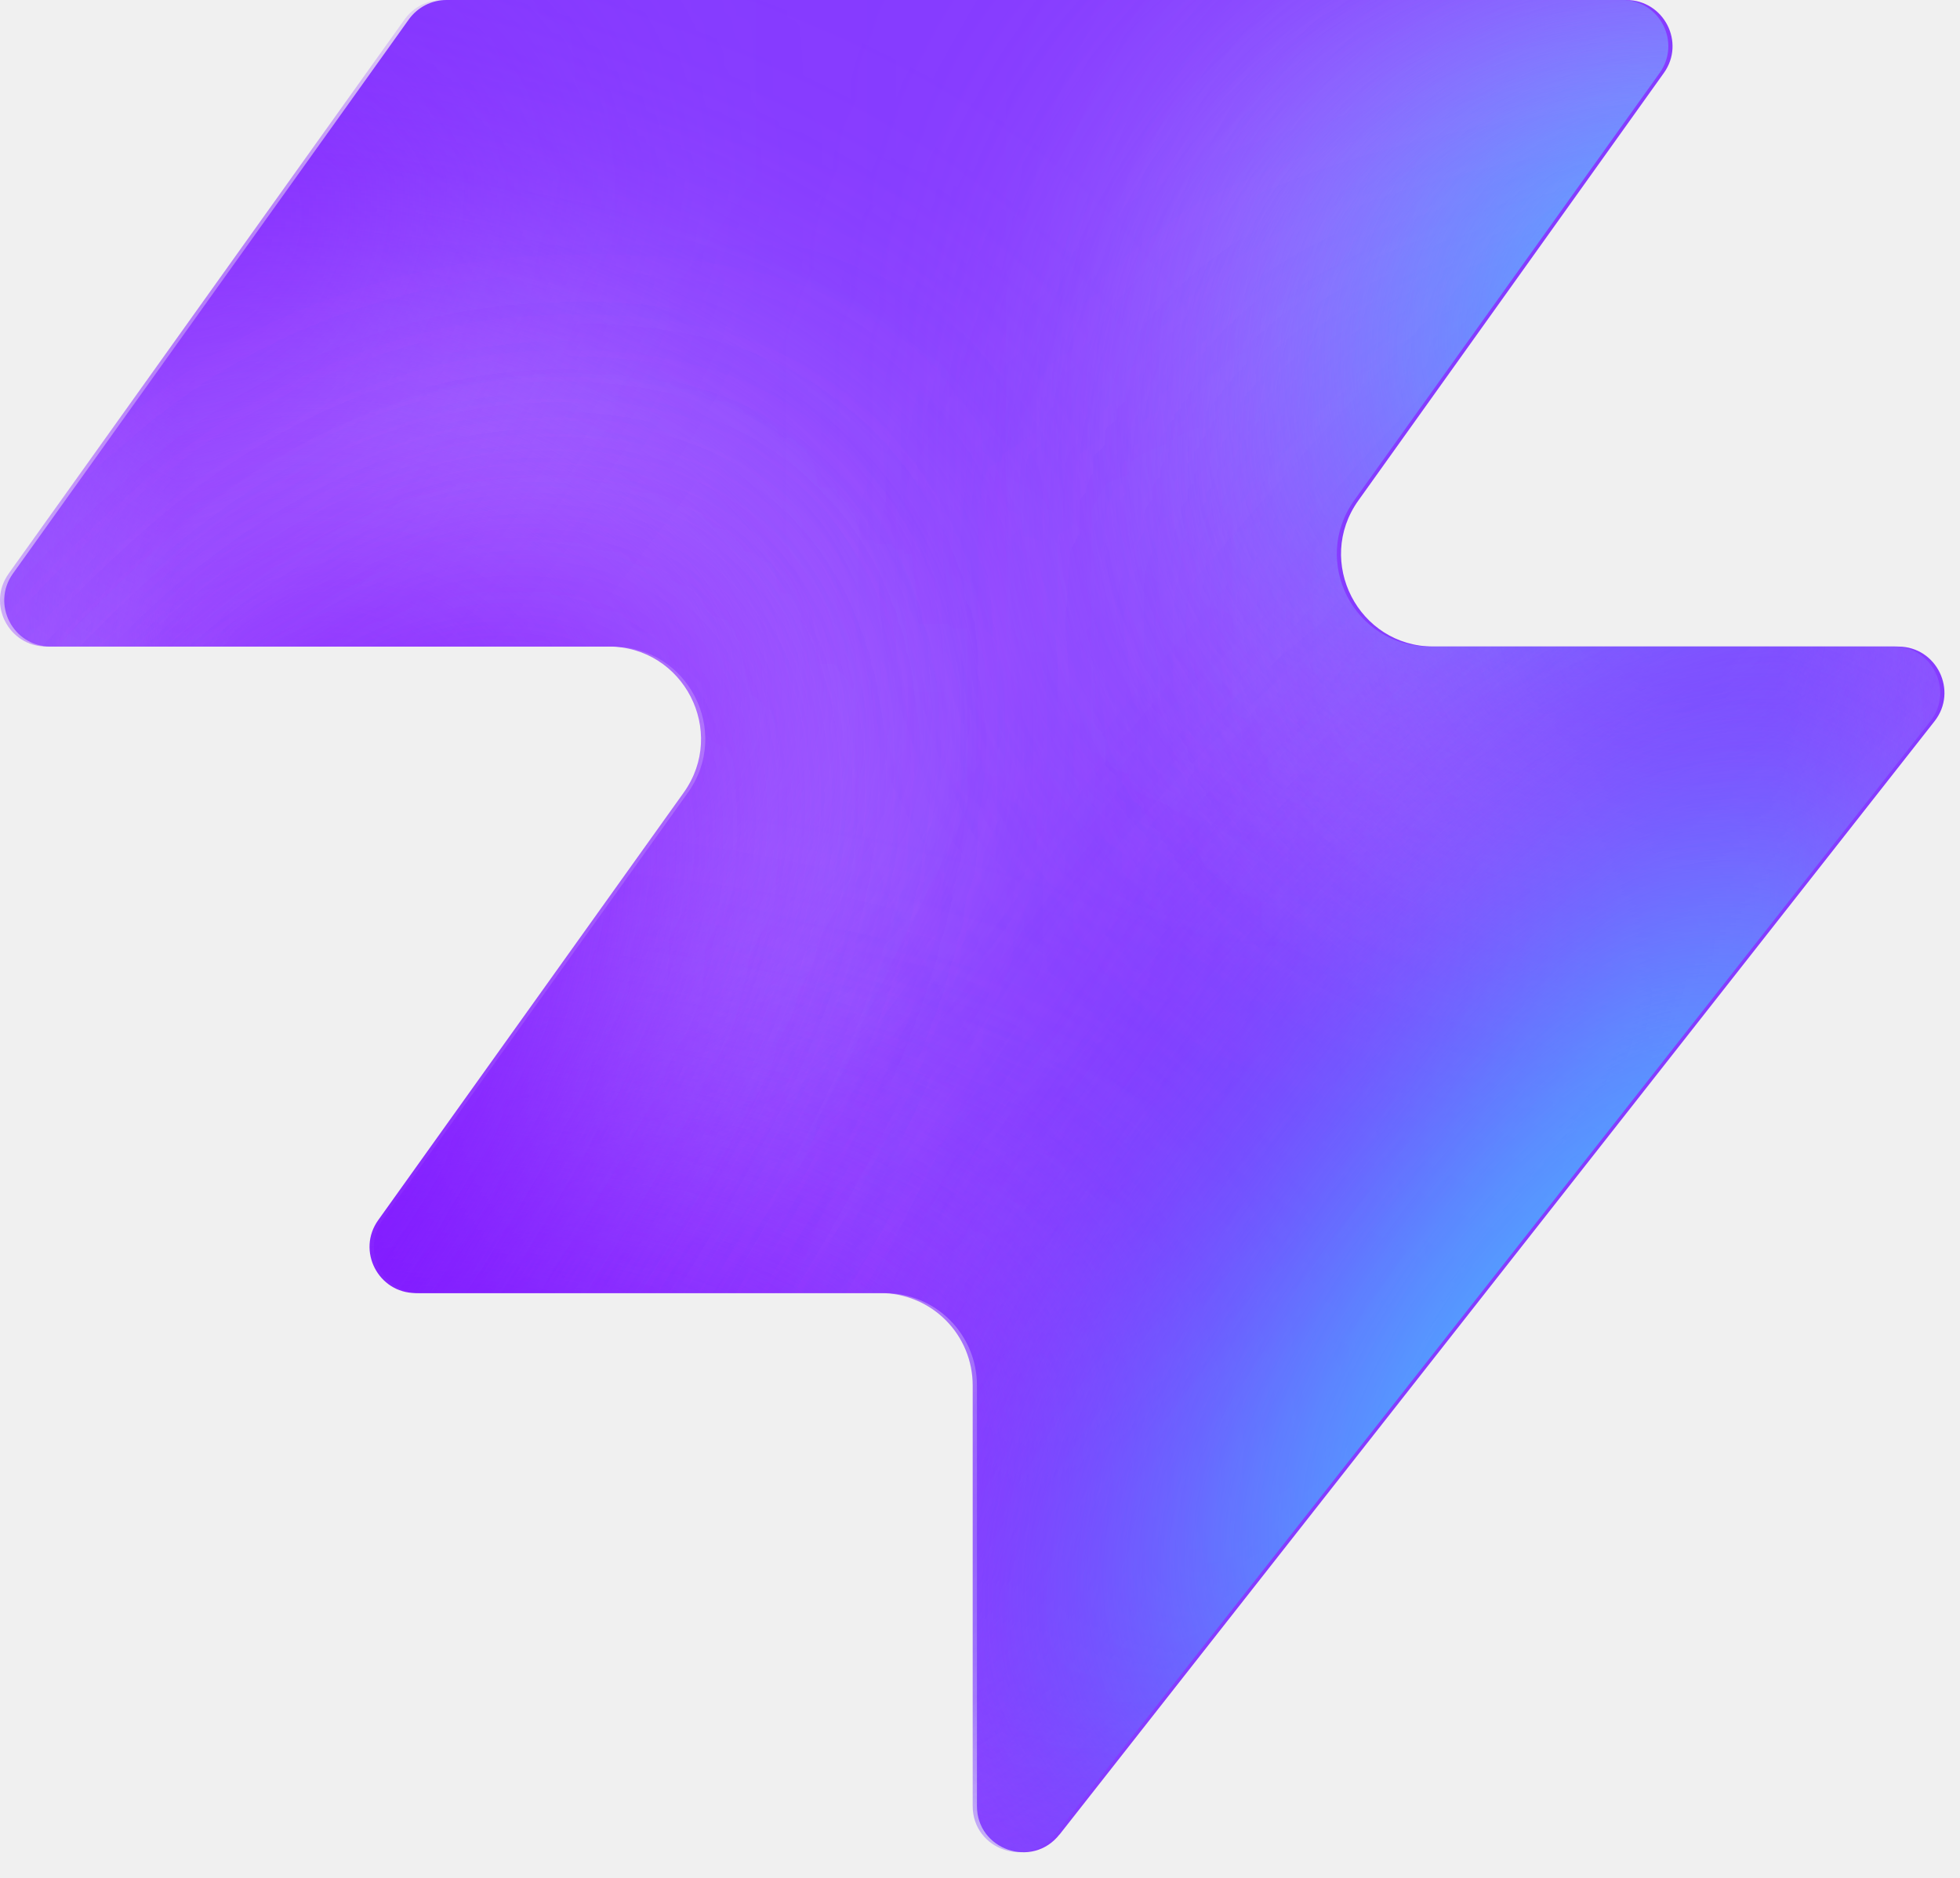
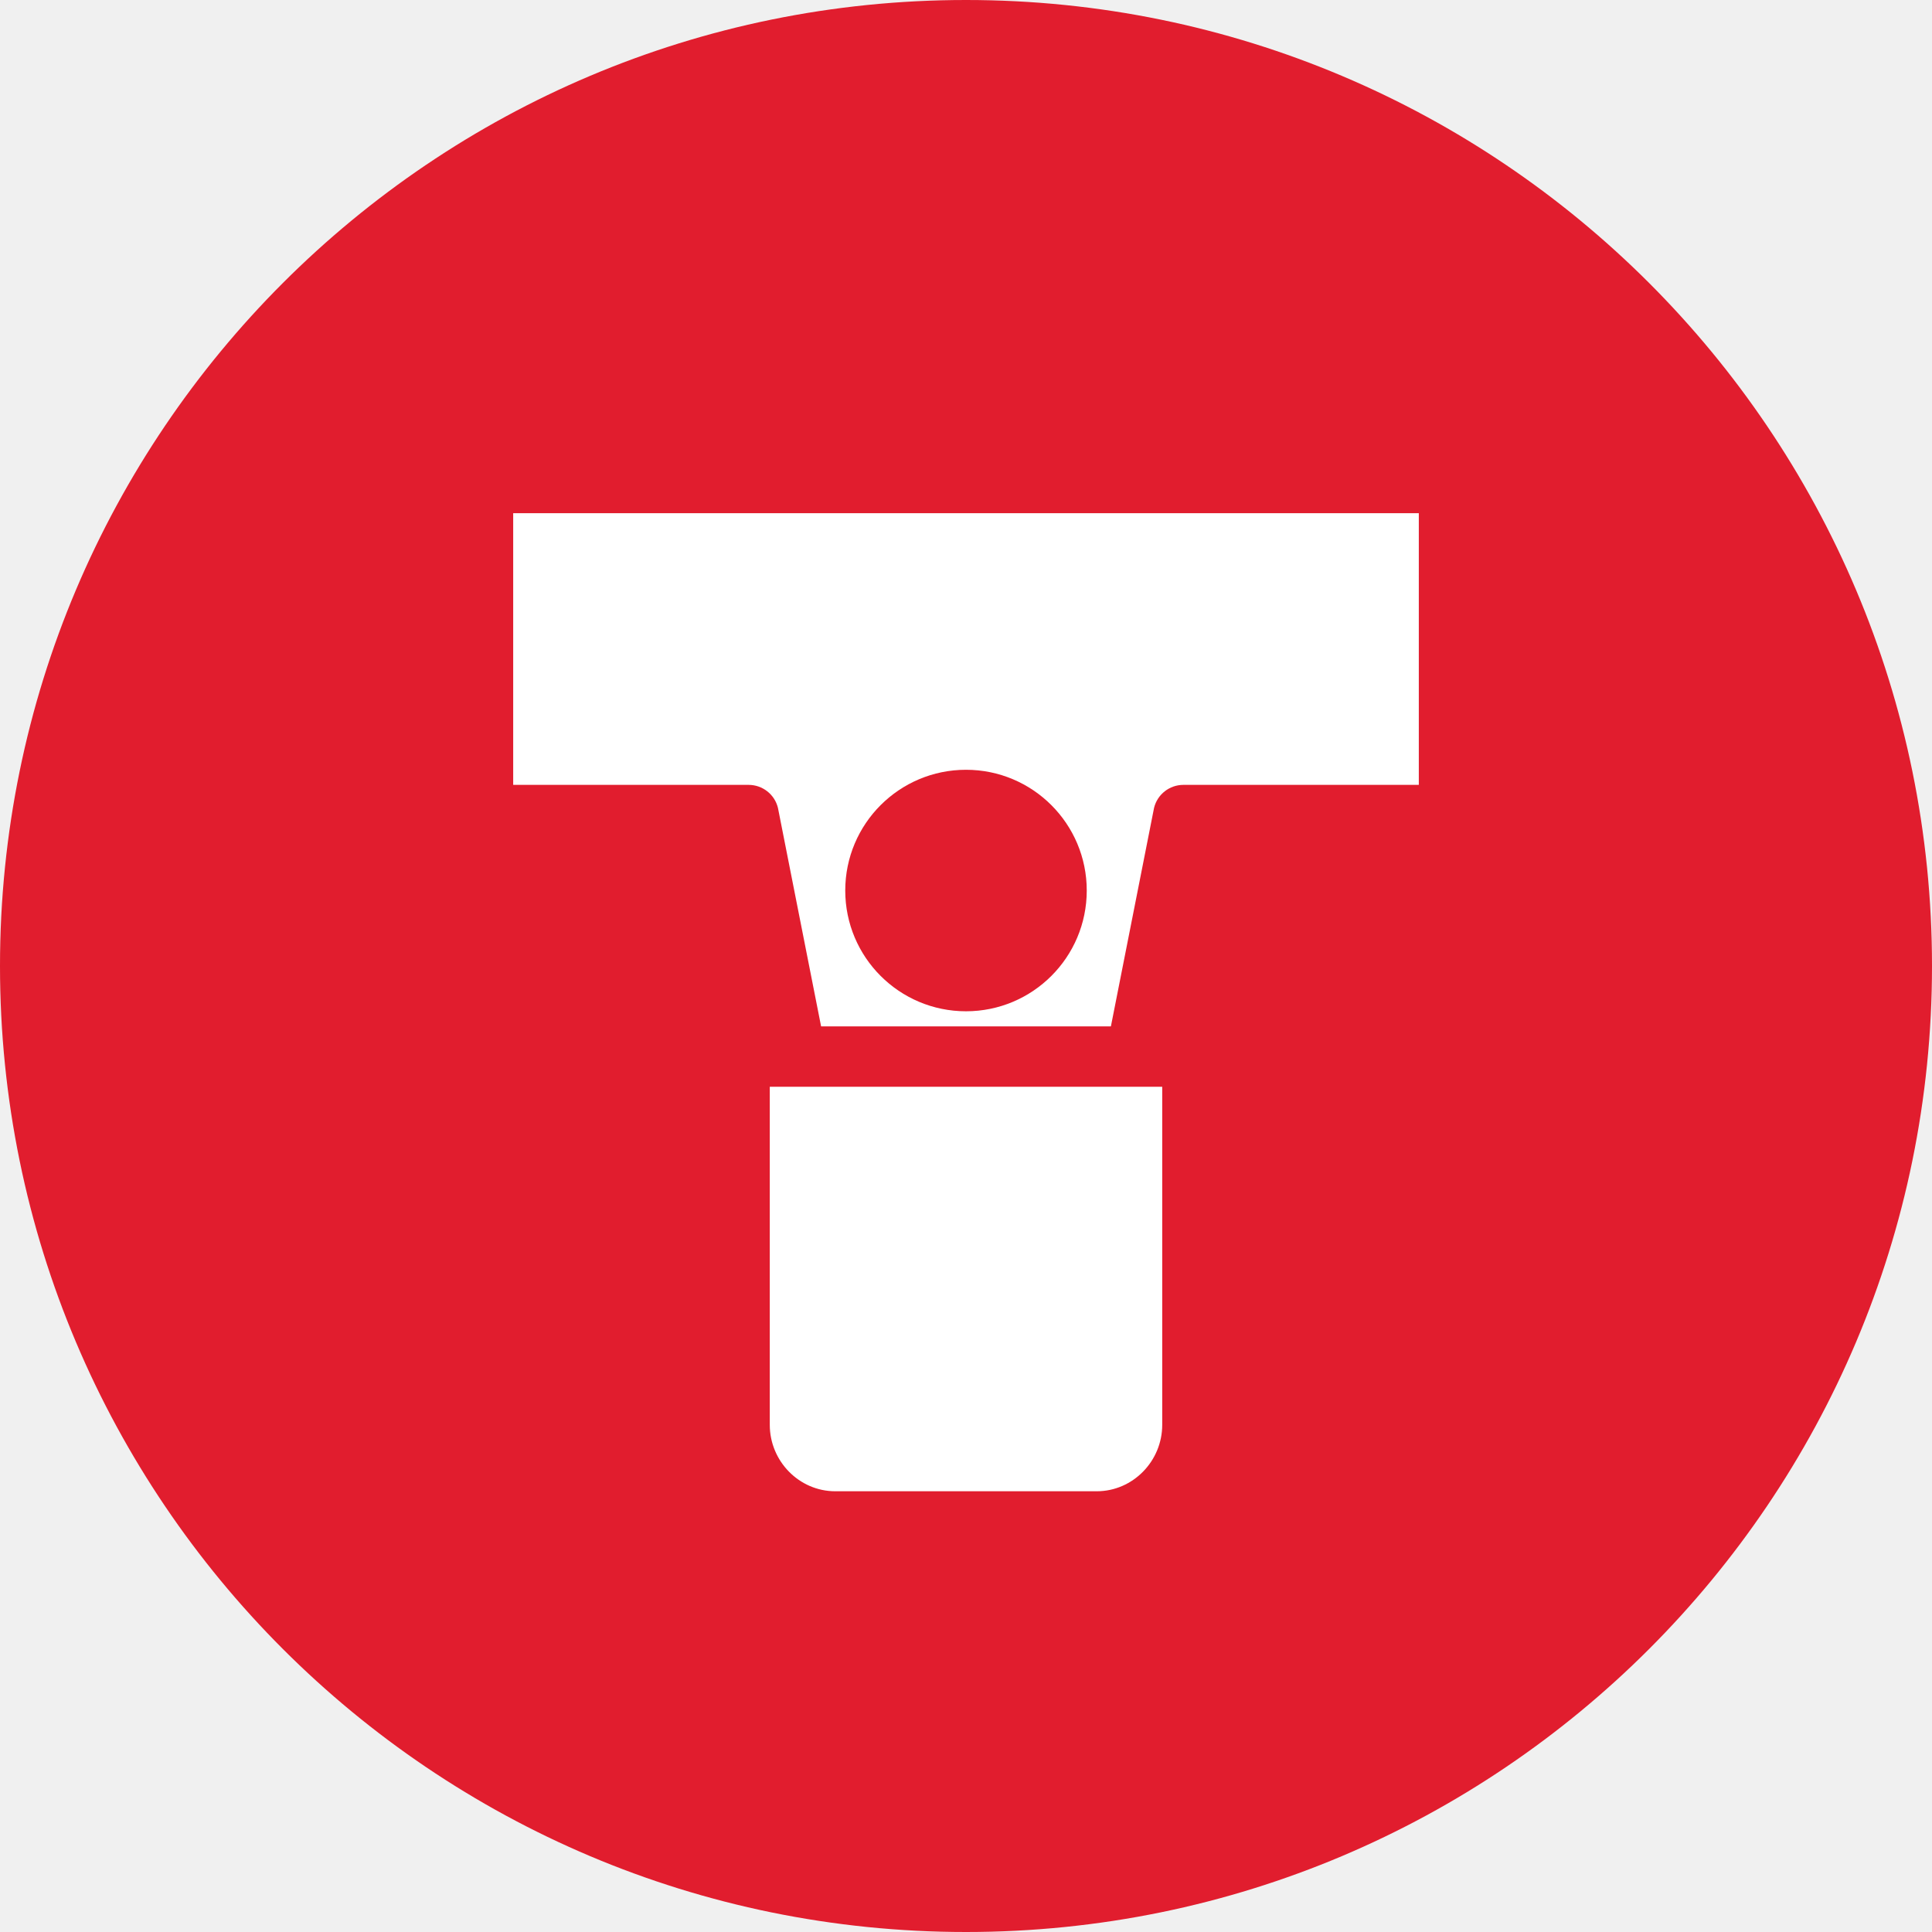
- <svg xmlns="http://www.w3.org/2000/svg" width="48" height="46" fill="none" viewBox="0 0 48 46">
-   <path fill="#863bff" d="M25.946 44.938c-.664.845-2.021.375-2.021-.698V33.937a2.26 2.26 0 0 0-2.262-2.262H10.287c-.92 0-1.456-1.04-.92-1.788l7.48-10.471c1.07-1.497 0-3.578-1.842-3.578H1.237c-.92 0-1.456-1.04-.92-1.788L10.013.474c.214-.297.556-.474.92-.474h28.894c.92 0 1.456 1.04.92 1.788l-7.48 10.471c-1.07 1.498 0 3.579 1.842 3.579h11.377c.943 0 1.473 1.088.89 1.83L25.947 44.94z" style="fill:#863bff;fill:color(display-p3 .525 .23 1);fill-opacity:1" />
-   <mask id="a" width="48" height="46" x="0" y="0" maskUnits="userSpaceOnUse" style="mask-type:alpha">
-     <path fill="#000" d="M25.842 44.938c-.664.844-2.021.375-2.021-.698V33.937a2.26 2.26 0 0 0-2.262-2.262H10.183c-.92 0-1.456-1.04-.92-1.788l7.48-10.471c1.07-1.498 0-3.579-1.842-3.579H1.133c-.92 0-1.456-1.04-.92-1.787L9.91.473c.214-.297.556-.474.92-.474h28.894c.92 0 1.456 1.04.92 1.788l-7.48 10.471c-1.07 1.498 0 3.578 1.842 3.578h11.377c.943 0 1.473 1.088.89 1.832L25.843 44.94z" style="fill:#000;fill-opacity:1" />
-   </mask>
-   <g mask="url(#a)">
-     <g filter="url(#b)">
-       <ellipse cx="5.508" cy="14.704" fill="#ede6ff" rx="5.508" ry="14.704" style="fill:#ede6ff;fill:color(display-p3 .927 .903 1);fill-opacity:1" transform="matrix(.00324 1 1 -.00324 -4.47 31.516)" />
-     </g>
-     <g filter="url(#c)">
-       <ellipse cx="10.399" cy="29.851" fill="#ede6ff" rx="10.399" ry="29.851" style="fill:#ede6ff;fill:color(display-p3 .927 .903 1);fill-opacity:1" transform="matrix(.00324 1 1 -.00324 -39.328 7.883)" />
-     </g>
-     <g filter="url(#d)">
-       <ellipse cx="5.508" cy="30.487" fill="#7e14ff" rx="5.508" ry="30.487" style="fill:#7e14ff;fill:color(display-p3 .492 .077 1);fill-opacity:1" transform="rotate(89.814 -25.913 -14.639)scale(1 -1)" />
-     </g>
-     <g filter="url(#e)">
-       <ellipse cx="5.508" cy="30.599" fill="#7e14ff" rx="5.508" ry="30.599" style="fill:#7e14ff;fill:color(display-p3 .492 .077 1);fill-opacity:1" transform="rotate(89.814 -32.644 -3.334)scale(1 -1)" />
-     </g>
-     <g filter="url(#f)">
-       <ellipse cx="5.508" cy="30.599" fill="#7e14ff" rx="5.508" ry="30.599" style="fill:#7e14ff;fill:color(display-p3 .492 .077 1);fill-opacity:1" transform="matrix(.00324 1 1 -.00324 -34.34 30.47)" />
-     </g>
-     <g filter="url(#g)">
-       <ellipse cx="14.072" cy="22.078" fill="#ede6ff" rx="14.072" ry="22.078" style="fill:#ede6ff;fill:color(display-p3 .927 .903 1);fill-opacity:1" transform="rotate(93.35 24.506 48.493)scale(-1 1)" />
-     </g>
-     <g filter="url(#h)">
-       <ellipse cx="3.47" cy="21.501" fill="#7e14ff" rx="3.47" ry="21.501" style="fill:#7e14ff;fill:color(display-p3 .492 .077 1);fill-opacity:1" transform="rotate(89.009 28.708 47.59)scale(-1 1)" />
-     </g>
-     <g filter="url(#i)">
-       <ellipse cx="3.47" cy="21.501" fill="#7e14ff" rx="3.47" ry="21.501" style="fill:#7e14ff;fill:color(display-p3 .492 .077 1);fill-opacity:1" transform="rotate(89.009 28.708 47.59)scale(-1 1)" />
-     </g>
-     <g filter="url(#j)">
-       <ellipse cx=".387" cy="8.972" fill="#7e14ff" rx="4.407" ry="29.108" style="fill:#7e14ff;fill:color(display-p3 .492 .077 1);fill-opacity:1" transform="rotate(39.51 .387 8.972)" />
-     </g>
-     <g filter="url(#k)">
-       <ellipse cx="47.523" cy="-6.092" fill="#7e14ff" rx="4.407" ry="29.108" style="fill:#7e14ff;fill:color(display-p3 .492 .077 1);fill-opacity:1" transform="rotate(37.892 47.523 -6.092)" />
-     </g>
-     <g filter="url(#l)">
-       <ellipse cx="41.412" cy="6.333" fill="#47bfff" rx="5.971" ry="9.665" style="fill:#47bfff;fill:color(display-p3 .28 .748 1);fill-opacity:1" transform="rotate(37.892 41.412 6.333)" />
-     </g>
-     <g filter="url(#m)">
-       <ellipse cx="-1.879" cy="38.332" fill="#7e14ff" rx="4.407" ry="29.108" style="fill:#7e14ff;fill:color(display-p3 .492 .077 1);fill-opacity:1" transform="rotate(37.892 -1.88 38.332)" />
-     </g>
-     <g filter="url(#n)">
-       <ellipse cx="-1.879" cy="38.332" fill="#7e14ff" rx="4.407" ry="29.108" style="fill:#7e14ff;fill:color(display-p3 .492 .077 1);fill-opacity:1" transform="rotate(37.892 -1.88 38.332)" />
-     </g>
-     <g filter="url(#o)">
-       <ellipse cx="35.651" cy="29.907" fill="#7e14ff" rx="4.407" ry="29.108" style="fill:#7e14ff;fill:color(display-p3 .492 .077 1);fill-opacity:1" transform="rotate(37.892 35.651 29.907)" />
-     </g>
-     <g filter="url(#p)">
-       <ellipse cx="38.418" cy="32.4" fill="#47bfff" rx="5.971" ry="15.297" style="fill:#47bfff;fill:color(display-p3 .28 .748 1);fill-opacity:1" transform="rotate(37.892 38.418 32.4)" />
-     </g>
-   </g>
-   <defs>
-     <filter id="b" width="60.045" height="41.654" x="-19.77" y="16.149" color-interpolation-filters="sRGB" filterUnits="userSpaceOnUse">
-       <feFlood flood-opacity="0" result="BackgroundImageFix" />
-       <feBlend in="SourceGraphic" in2="BackgroundImageFix" result="shape" />
-       <feGaussianBlur result="effect1_foregroundBlur_2002_17158" stdDeviation="7.659" />
-     </filter>
-     <filter id="c" width="90.34" height="51.437" x="-54.613" y="-7.533" color-interpolation-filters="sRGB" filterUnits="userSpaceOnUse">
-       <feFlood flood-opacity="0" result="BackgroundImageFix" />
-       <feBlend in="SourceGraphic" in2="BackgroundImageFix" result="shape" />
-       <feGaussianBlur result="effect1_foregroundBlur_2002_17158" stdDeviation="7.659" />
-     </filter>
-     <filter id="d" width="79.355" height="29.4" x="-49.64" y="2.03" color-interpolation-filters="sRGB" filterUnits="userSpaceOnUse">
-       <feFlood flood-opacity="0" result="BackgroundImageFix" />
-       <feBlend in="SourceGraphic" in2="BackgroundImageFix" result="shape" />
-       <feGaussianBlur result="effect1_foregroundBlur_2002_17158" stdDeviation="4.596" />
-     </filter>
-     <filter id="e" width="79.579" height="29.4" x="-45.045" y="20.029" color-interpolation-filters="sRGB" filterUnits="userSpaceOnUse">
-       <feFlood flood-opacity="0" result="BackgroundImageFix" />
-       <feBlend in="SourceGraphic" in2="BackgroundImageFix" result="shape" />
-       <feGaussianBlur result="effect1_foregroundBlur_2002_17158" stdDeviation="4.596" />
-     </filter>
-     <filter id="f" width="79.579" height="29.4" x="-43.513" y="21.178" color-interpolation-filters="sRGB" filterUnits="userSpaceOnUse">
-       <feFlood flood-opacity="0" result="BackgroundImageFix" />
-       <feBlend in="SourceGraphic" in2="BackgroundImageFix" result="shape" />
-       <feGaussianBlur result="effect1_foregroundBlur_2002_17158" stdDeviation="4.596" />
-     </filter>
-     <filter id="g" width="74.749" height="58.852" x="15.756" y="-17.901" color-interpolation-filters="sRGB" filterUnits="userSpaceOnUse">
-       <feFlood flood-opacity="0" result="BackgroundImageFix" />
-       <feBlend in="SourceGraphic" in2="BackgroundImageFix" result="shape" />
-       <feGaussianBlur result="effect1_foregroundBlur_2002_17158" stdDeviation="7.659" />
-     </filter>
-     <filter id="h" width="61.377" height="25.362" x="23.548" y="2.284" color-interpolation-filters="sRGB" filterUnits="userSpaceOnUse">
-       <feFlood flood-opacity="0" result="BackgroundImageFix" />
-       <feBlend in="SourceGraphic" in2="BackgroundImageFix" result="shape" />
-       <feGaussianBlur result="effect1_foregroundBlur_2002_17158" stdDeviation="4.596" />
-     </filter>
-     <filter id="i" width="61.377" height="25.362" x="23.548" y="2.284" color-interpolation-filters="sRGB" filterUnits="userSpaceOnUse">
-       <feFlood flood-opacity="0" result="BackgroundImageFix" />
-       <feBlend in="SourceGraphic" in2="BackgroundImageFix" result="shape" />
-       <feGaussianBlur result="effect1_foregroundBlur_2002_17158" stdDeviation="4.596" />
-     </filter>
-     <filter id="j" width="56.045" height="63.649" x="-27.636" y="-22.853" color-interpolation-filters="sRGB" filterUnits="userSpaceOnUse">
-       <feFlood flood-opacity="0" result="BackgroundImageFix" />
-       <feBlend in="SourceGraphic" in2="BackgroundImageFix" result="shape" />
-       <feGaussianBlur result="effect1_foregroundBlur_2002_17158" stdDeviation="4.596" />
-     </filter>
-     <filter id="k" width="54.814" height="64.646" x="20.116" y="-38.415" color-interpolation-filters="sRGB" filterUnits="userSpaceOnUse">
-       <feFlood flood-opacity="0" result="BackgroundImageFix" />
-       <feBlend in="SourceGraphic" in2="BackgroundImageFix" result="shape" />
-       <feGaussianBlur result="effect1_foregroundBlur_2002_17158" stdDeviation="4.596" />
-     </filter>
-     <filter id="l" width="33.541" height="35.313" x="24.641" y="-11.323" color-interpolation-filters="sRGB" filterUnits="userSpaceOnUse">
-       <feFlood flood-opacity="0" result="BackgroundImageFix" />
-       <feBlend in="SourceGraphic" in2="BackgroundImageFix" result="shape" />
-       <feGaussianBlur result="effect1_foregroundBlur_2002_17158" stdDeviation="4.596" />
-     </filter>
-     <filter id="m" width="54.814" height="64.646" x="-29.286" y="6.009" color-interpolation-filters="sRGB" filterUnits="userSpaceOnUse">
-       <feFlood flood-opacity="0" result="BackgroundImageFix" />
-       <feBlend in="SourceGraphic" in2="BackgroundImageFix" result="shape" />
-       <feGaussianBlur result="effect1_foregroundBlur_2002_17158" stdDeviation="4.596" />
-     </filter>
-     <filter id="n" width="54.814" height="64.646" x="-29.286" y="6.009" color-interpolation-filters="sRGB" filterUnits="userSpaceOnUse">
-       <feFlood flood-opacity="0" result="BackgroundImageFix" />
-       <feBlend in="SourceGraphic" in2="BackgroundImageFix" result="shape" />
-       <feGaussianBlur result="effect1_foregroundBlur_2002_17158" stdDeviation="4.596" />
-     </filter>
-     <filter id="o" width="54.814" height="64.646" x="8.244" y="-2.416" color-interpolation-filters="sRGB" filterUnits="userSpaceOnUse">
-       <feFlood flood-opacity="0" result="BackgroundImageFix" />
-       <feBlend in="SourceGraphic" in2="BackgroundImageFix" result="shape" />
-       <feGaussianBlur result="effect1_foregroundBlur_2002_17158" stdDeviation="4.596" />
-     </filter>
-     <filter id="p" width="39.409" height="43.623" x="18.713" y="10.588" color-interpolation-filters="sRGB" filterUnits="userSpaceOnUse">
-       <feFlood flood-opacity="0" result="BackgroundImageFix" />
-       <feBlend in="SourceGraphic" in2="BackgroundImageFix" result="shape" />
-       <feGaussianBlur result="effect1_foregroundBlur_2002_17158" stdDeviation="4.596" />
-     </filter>
-   </defs>
+ <svg xmlns="http://www.w3.org/2000/svg" viewBox="0 0 64 64">
+   <circle cx="32" cy="32" r="32" fill="#E11D2E" />
+   <path fill="#FFFFFF" d="M17 17h30v9H39.2a1 1 0 0 0-.97.76L36.8 34H27.2l-1.43-7.24A1 1 0 0 0 24.8 26H17v-9zm8.5 19h13v11.2c0 1.2-.97 2.2-2.17 2.2H27.67c-1.2 0-2.17-1-2.17-2.2V36z" />
+   <circle cx="32" cy="29.5" r="4" fill="#E11D2E" />
</svg>
